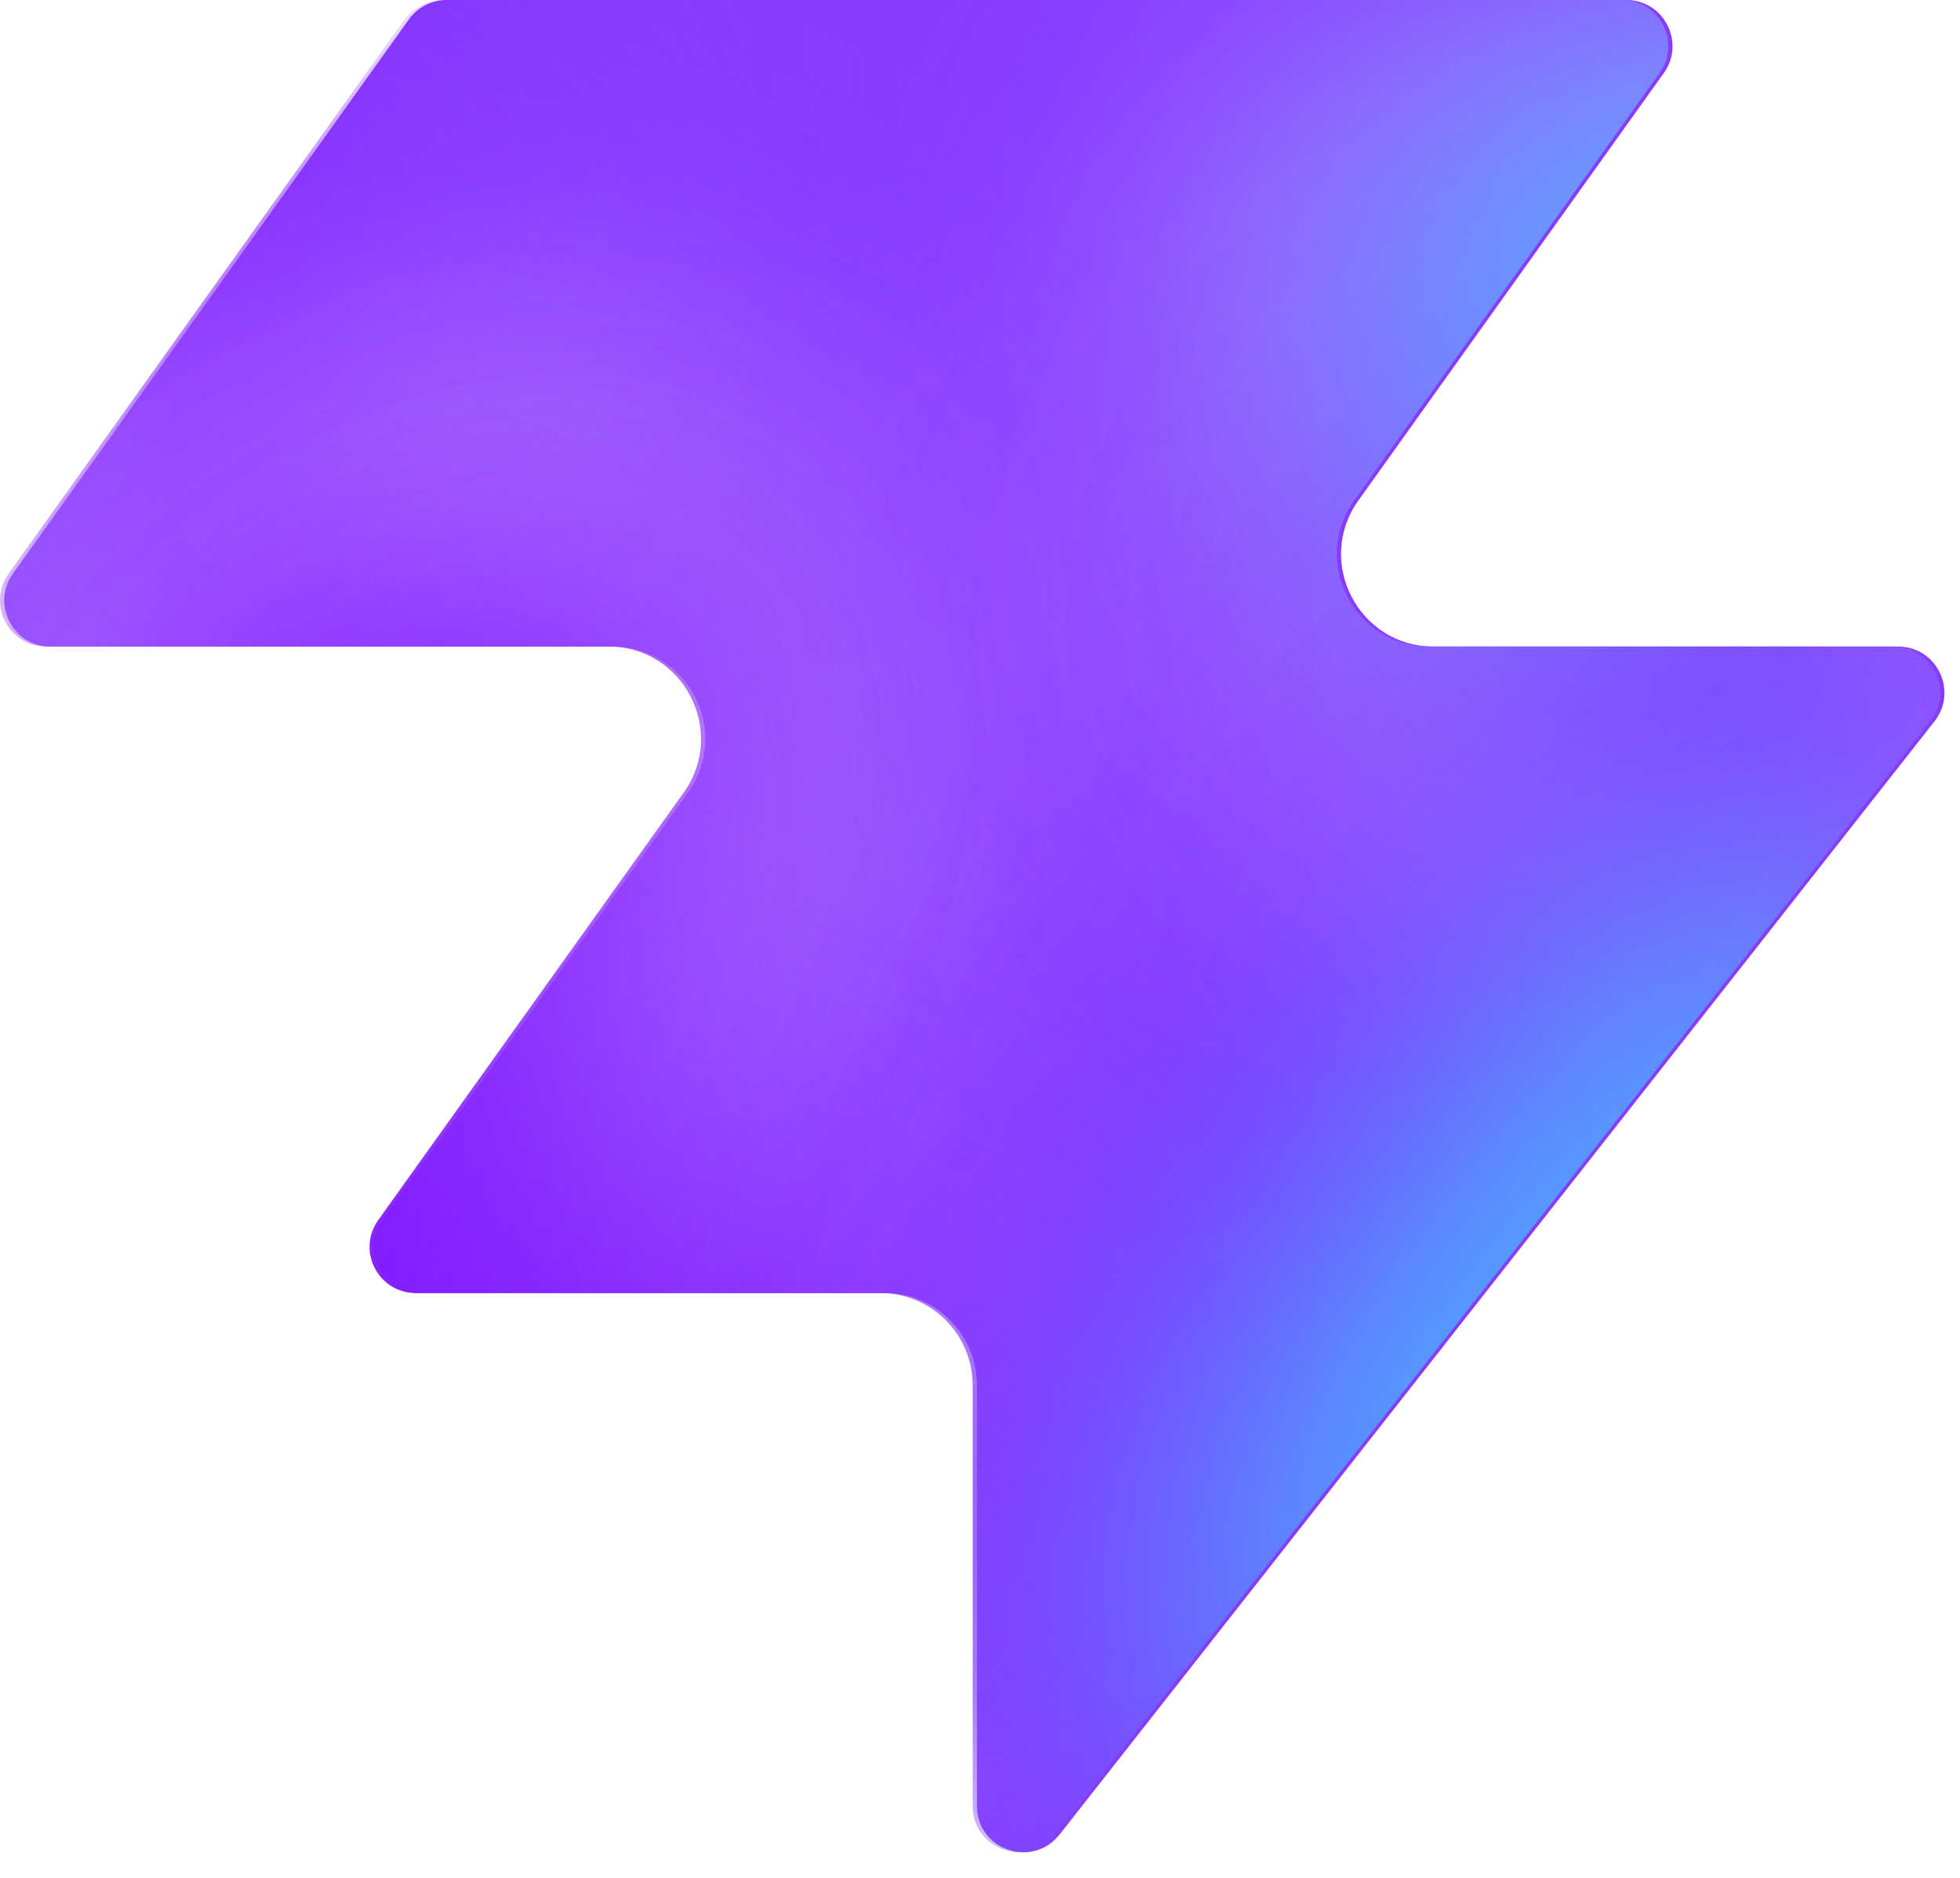
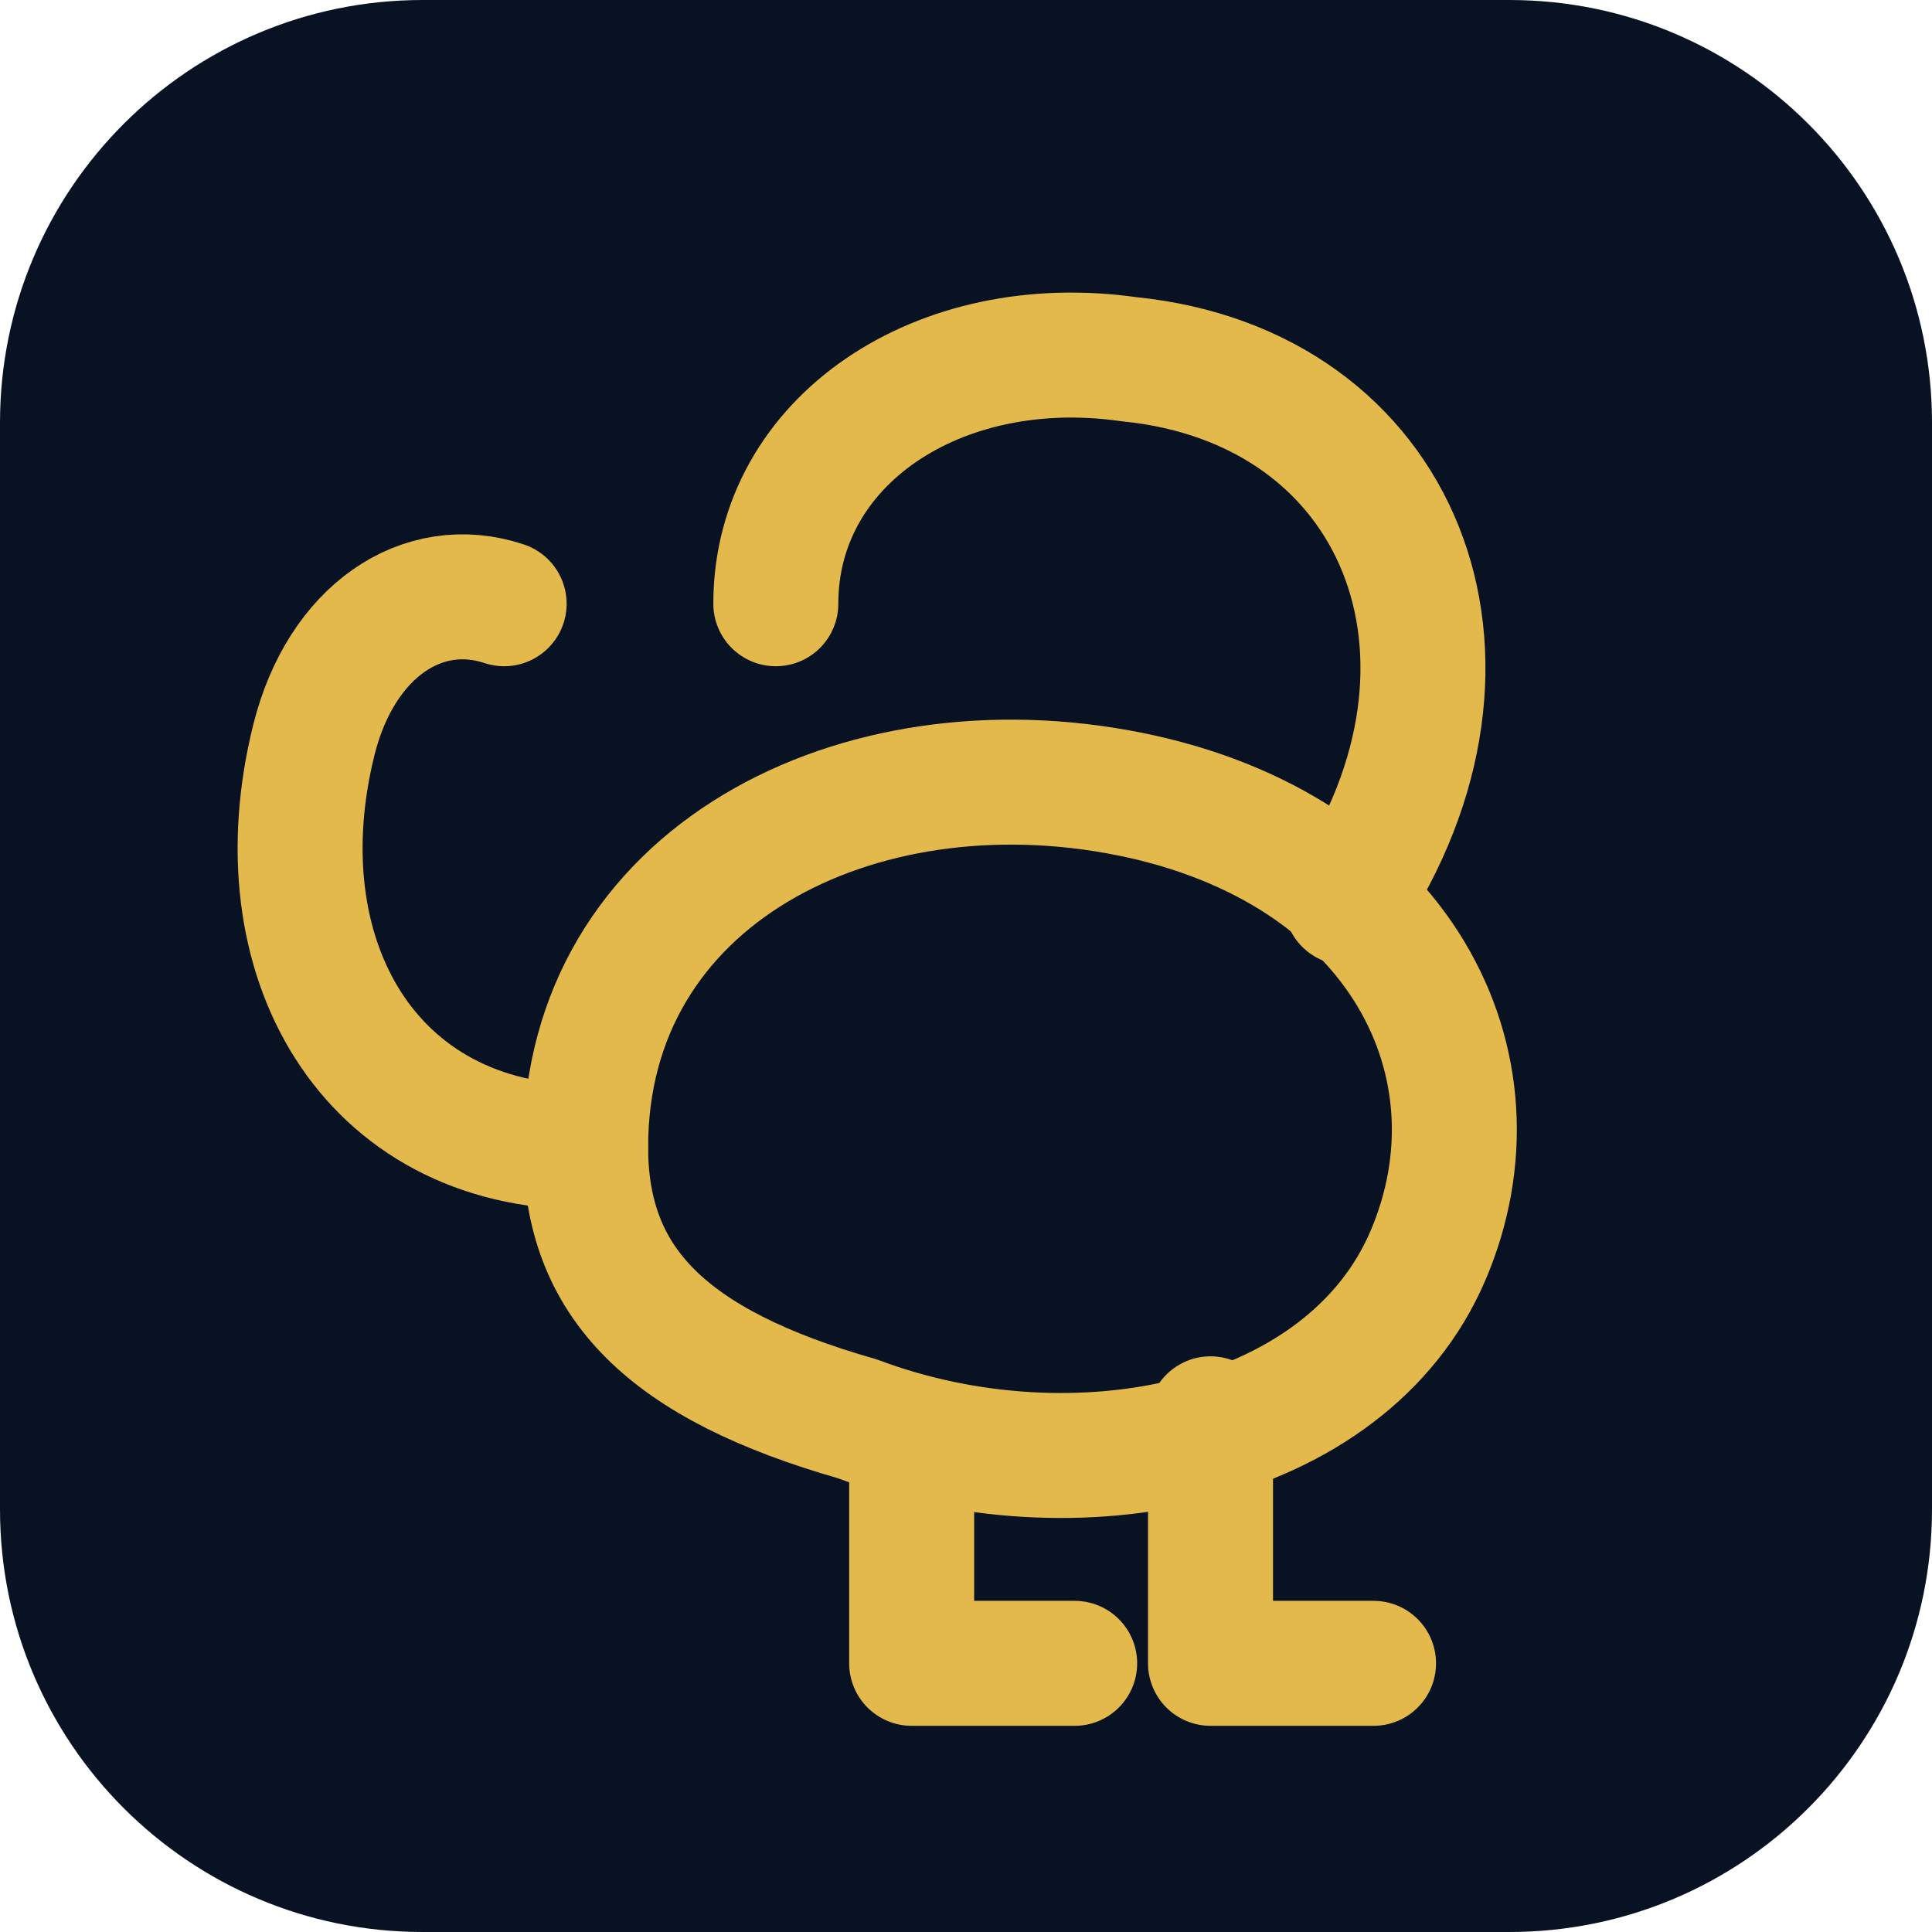
- <svg xmlns="http://www.w3.org/2000/svg" width="48" height="46" fill="none" viewBox="0 0 48 46">
-   <path fill="#863bff" d="M25.946 44.938c-.664.845-2.021.375-2.021-.698V33.937a2.26 2.26 0 0 0-2.262-2.262H10.287c-.92 0-1.456-1.04-.92-1.788l7.48-10.471c1.07-1.497 0-3.578-1.842-3.578H1.237c-.92 0-1.456-1.04-.92-1.788L10.013.474c.214-.297.556-.474.92-.474h28.894c.92 0 1.456 1.04.92 1.788l-7.48 10.471c-1.07 1.498 0 3.579 1.842 3.579h11.377c.943 0 1.473 1.088.89 1.83L25.947 44.94z" style="fill:#863bff;fill:color(display-p3 .525 .23 1);fill-opacity:1" />
-   <mask id="a" width="48" height="46" x="0" y="0" maskUnits="userSpaceOnUse" style="mask-type:alpha">
-     <path fill="#000" d="M25.842 44.938c-.664.844-2.021.375-2.021-.698V33.937a2.26 2.26 0 0 0-2.262-2.262H10.183c-.92 0-1.456-1.04-.92-1.788l7.48-10.471c1.07-1.498 0-3.579-1.842-3.579H1.133c-.92 0-1.456-1.04-.92-1.787L9.91.473c.214-.297.556-.474.92-.474h28.894c.92 0 1.456 1.04.92 1.788l-7.48 10.471c-1.07 1.498 0 3.578 1.842 3.578h11.377c.943 0 1.473 1.088.89 1.832L25.843 44.94z" style="fill:#000;fill-opacity:1" />
-   </mask>
-   <g mask="url(#a)">
-     <g filter="url(#b)">
-       <ellipse cx="5.508" cy="14.704" fill="#ede6ff" rx="5.508" ry="14.704" style="fill:#ede6ff;fill:color(display-p3 .927 .903 1);fill-opacity:1" transform="matrix(.00324 1 1 -.00324 -4.47 31.516)" />
-     </g>
-     <g filter="url(#c)">
-       <ellipse cx="10.399" cy="29.851" fill="#ede6ff" rx="10.399" ry="29.851" style="fill:#ede6ff;fill:color(display-p3 .927 .903 1);fill-opacity:1" transform="matrix(.00324 1 1 -.00324 -39.328 7.883)" />
-     </g>
-     <g filter="url(#d)">
-       <ellipse cx="5.508" cy="30.487" fill="#7e14ff" rx="5.508" ry="30.487" style="fill:#7e14ff;fill:color(display-p3 .492 .077 1);fill-opacity:1" transform="rotate(89.814 -25.913 -14.639)scale(1 -1)" />
-     </g>
-     <g filter="url(#e)">
-       <ellipse cx="5.508" cy="30.599" fill="#7e14ff" rx="5.508" ry="30.599" style="fill:#7e14ff;fill:color(display-p3 .492 .077 1);fill-opacity:1" transform="rotate(89.814 -32.644 -3.334)scale(1 -1)" />
-     </g>
-     <g filter="url(#f)">
-       <ellipse cx="5.508" cy="30.599" fill="#7e14ff" rx="5.508" ry="30.599" style="fill:#7e14ff;fill:color(display-p3 .492 .077 1);fill-opacity:1" transform="matrix(.00324 1 1 -.00324 -34.34 30.47)" />
-     </g>
-     <g filter="url(#g)">
-       <ellipse cx="14.072" cy="22.078" fill="#ede6ff" rx="14.072" ry="22.078" style="fill:#ede6ff;fill:color(display-p3 .927 .903 1);fill-opacity:1" transform="rotate(93.35 24.506 48.493)scale(-1 1)" />
-     </g>
-     <g filter="url(#h)">
-       <ellipse cx="3.47" cy="21.501" fill="#7e14ff" rx="3.47" ry="21.501" style="fill:#7e14ff;fill:color(display-p3 .492 .077 1);fill-opacity:1" transform="rotate(89.009 28.708 47.59)scale(-1 1)" />
-     </g>
-     <g filter="url(#i)">
-       <ellipse cx="3.47" cy="21.501" fill="#7e14ff" rx="3.47" ry="21.501" style="fill:#7e14ff;fill:color(display-p3 .492 .077 1);fill-opacity:1" transform="rotate(89.009 28.708 47.59)scale(-1 1)" />
-     </g>
-     <g filter="url(#j)">
-       <ellipse cx=".387" cy="8.972" fill="#7e14ff" rx="4.407" ry="29.108" style="fill:#7e14ff;fill:color(display-p3 .492 .077 1);fill-opacity:1" transform="rotate(39.51 .387 8.972)" />
-     </g>
-     <g filter="url(#k)">
-       <ellipse cx="47.523" cy="-6.092" fill="#7e14ff" rx="4.407" ry="29.108" style="fill:#7e14ff;fill:color(display-p3 .492 .077 1);fill-opacity:1" transform="rotate(37.892 47.523 -6.092)" />
-     </g>
-     <g filter="url(#l)">
-       <ellipse cx="41.412" cy="6.333" fill="#47bfff" rx="5.971" ry="9.665" style="fill:#47bfff;fill:color(display-p3 .28 .748 1);fill-opacity:1" transform="rotate(37.892 41.412 6.333)" />
-     </g>
-     <g filter="url(#m)">
-       <ellipse cx="-1.879" cy="38.332" fill="#7e14ff" rx="4.407" ry="29.108" style="fill:#7e14ff;fill:color(display-p3 .492 .077 1);fill-opacity:1" transform="rotate(37.892 -1.88 38.332)" />
-     </g>
-     <g filter="url(#n)">
-       <ellipse cx="-1.879" cy="38.332" fill="#7e14ff" rx="4.407" ry="29.108" style="fill:#7e14ff;fill:color(display-p3 .492 .077 1);fill-opacity:1" transform="rotate(37.892 -1.88 38.332)" />
-     </g>
-     <g filter="url(#o)">
-       <ellipse cx="35.651" cy="29.907" fill="#7e14ff" rx="4.407" ry="29.108" style="fill:#7e14ff;fill:color(display-p3 .492 .077 1);fill-opacity:1" transform="rotate(37.892 35.651 29.907)" />
-     </g>
-     <g filter="url(#p)">
-       <ellipse cx="38.418" cy="32.4" fill="#47bfff" rx="5.971" ry="15.297" style="fill:#47bfff;fill:color(display-p3 .28 .748 1);fill-opacity:1" transform="rotate(37.892 38.418 32.4)" />
-     </g>
+ <svg xmlns="http://www.w3.org/2000/svg" viewBox="0 0 64 64" width="64" height="64">
+   <rect width="64" height="64" rx="14" fill="#081222" />
+   <g transform="translate(3.2 2) scale(0.9)" fill="none" stroke="#e3b94c" stroke-width="4.6" stroke-linecap="round" stroke-linejoin="round">
+     <path d="M18 40c0-10 10-15 20-13s14 10 11 17c-3 7-13 9-21 6-7-2-10-5-10-10Z" />
+     <path d="M18 40c-8 0-12-7-10-15 1-4 4-6 7-5" />
+     <path d="M46 31c6-9 2-19-8-20-7-1-13 3-13 9" />
+     <path d="M30 51v8h6M41 50v9h6" />
  </g>
-   <defs>
-     <filter id="b" width="60.045" height="41.654" x="-19.77" y="16.149" color-interpolation-filters="sRGB" filterUnits="userSpaceOnUse">
-       <feFlood flood-opacity="0" result="BackgroundImageFix" />
-       <feBlend in="SourceGraphic" in2="BackgroundImageFix" result="shape" />
-       <feGaussianBlur result="effect1_foregroundBlur_2002_17158" stdDeviation="7.659" />
-     </filter>
-     <filter id="c" width="90.34" height="51.437" x="-54.613" y="-7.533" color-interpolation-filters="sRGB" filterUnits="userSpaceOnUse">
-       <feFlood flood-opacity="0" result="BackgroundImageFix" />
-       <feBlend in="SourceGraphic" in2="BackgroundImageFix" result="shape" />
-       <feGaussianBlur result="effect1_foregroundBlur_2002_17158" stdDeviation="7.659" />
-     </filter>
-     <filter id="d" width="79.355" height="29.4" x="-49.64" y="2.03" color-interpolation-filters="sRGB" filterUnits="userSpaceOnUse">
-       <feFlood flood-opacity="0" result="BackgroundImageFix" />
-       <feBlend in="SourceGraphic" in2="BackgroundImageFix" result="shape" />
-       <feGaussianBlur result="effect1_foregroundBlur_2002_17158" stdDeviation="4.596" />
-     </filter>
-     <filter id="e" width="79.579" height="29.4" x="-45.045" y="20.029" color-interpolation-filters="sRGB" filterUnits="userSpaceOnUse">
-       <feFlood flood-opacity="0" result="BackgroundImageFix" />
-       <feBlend in="SourceGraphic" in2="BackgroundImageFix" result="shape" />
-       <feGaussianBlur result="effect1_foregroundBlur_2002_17158" stdDeviation="4.596" />
-     </filter>
-     <filter id="f" width="79.579" height="29.4" x="-43.513" y="21.178" color-interpolation-filters="sRGB" filterUnits="userSpaceOnUse">
-       <feFlood flood-opacity="0" result="BackgroundImageFix" />
-       <feBlend in="SourceGraphic" in2="BackgroundImageFix" result="shape" />
-       <feGaussianBlur result="effect1_foregroundBlur_2002_17158" stdDeviation="4.596" />
-     </filter>
-     <filter id="g" width="74.749" height="58.852" x="15.756" y="-17.901" color-interpolation-filters="sRGB" filterUnits="userSpaceOnUse">
-       <feFlood flood-opacity="0" result="BackgroundImageFix" />
-       <feBlend in="SourceGraphic" in2="BackgroundImageFix" result="shape" />
-       <feGaussianBlur result="effect1_foregroundBlur_2002_17158" stdDeviation="7.659" />
-     </filter>
-     <filter id="h" width="61.377" height="25.362" x="23.548" y="2.284" color-interpolation-filters="sRGB" filterUnits="userSpaceOnUse">
-       <feFlood flood-opacity="0" result="BackgroundImageFix" />
-       <feBlend in="SourceGraphic" in2="BackgroundImageFix" result="shape" />
-       <feGaussianBlur result="effect1_foregroundBlur_2002_17158" stdDeviation="4.596" />
-     </filter>
-     <filter id="i" width="61.377" height="25.362" x="23.548" y="2.284" color-interpolation-filters="sRGB" filterUnits="userSpaceOnUse">
-       <feFlood flood-opacity="0" result="BackgroundImageFix" />
-       <feBlend in="SourceGraphic" in2="BackgroundImageFix" result="shape" />
-       <feGaussianBlur result="effect1_foregroundBlur_2002_17158" stdDeviation="4.596" />
-     </filter>
-     <filter id="j" width="56.045" height="63.649" x="-27.636" y="-22.853" color-interpolation-filters="sRGB" filterUnits="userSpaceOnUse">
-       <feFlood flood-opacity="0" result="BackgroundImageFix" />
-       <feBlend in="SourceGraphic" in2="BackgroundImageFix" result="shape" />
-       <feGaussianBlur result="effect1_foregroundBlur_2002_17158" stdDeviation="4.596" />
-     </filter>
-     <filter id="k" width="54.814" height="64.646" x="20.116" y="-38.415" color-interpolation-filters="sRGB" filterUnits="userSpaceOnUse">
-       <feFlood flood-opacity="0" result="BackgroundImageFix" />
-       <feBlend in="SourceGraphic" in2="BackgroundImageFix" result="shape" />
-       <feGaussianBlur result="effect1_foregroundBlur_2002_17158" stdDeviation="4.596" />
-     </filter>
-     <filter id="l" width="33.541" height="35.313" x="24.641" y="-11.323" color-interpolation-filters="sRGB" filterUnits="userSpaceOnUse">
-       <feFlood flood-opacity="0" result="BackgroundImageFix" />
-       <feBlend in="SourceGraphic" in2="BackgroundImageFix" result="shape" />
-       <feGaussianBlur result="effect1_foregroundBlur_2002_17158" stdDeviation="4.596" />
-     </filter>
-     <filter id="m" width="54.814" height="64.646" x="-29.286" y="6.009" color-interpolation-filters="sRGB" filterUnits="userSpaceOnUse">
-       <feFlood flood-opacity="0" result="BackgroundImageFix" />
-       <feBlend in="SourceGraphic" in2="BackgroundImageFix" result="shape" />
-       <feGaussianBlur result="effect1_foregroundBlur_2002_17158" stdDeviation="4.596" />
-     </filter>
-     <filter id="n" width="54.814" height="64.646" x="-29.286" y="6.009" color-interpolation-filters="sRGB" filterUnits="userSpaceOnUse">
-       <feFlood flood-opacity="0" result="BackgroundImageFix" />
-       <feBlend in="SourceGraphic" in2="BackgroundImageFix" result="shape" />
-       <feGaussianBlur result="effect1_foregroundBlur_2002_17158" stdDeviation="4.596" />
-     </filter>
-     <filter id="o" width="54.814" height="64.646" x="8.244" y="-2.416" color-interpolation-filters="sRGB" filterUnits="userSpaceOnUse">
-       <feFlood flood-opacity="0" result="BackgroundImageFix" />
-       <feBlend in="SourceGraphic" in2="BackgroundImageFix" result="shape" />
-       <feGaussianBlur result="effect1_foregroundBlur_2002_17158" stdDeviation="4.596" />
-     </filter>
-     <filter id="p" width="39.409" height="43.623" x="18.713" y="10.588" color-interpolation-filters="sRGB" filterUnits="userSpaceOnUse">
-       <feFlood flood-opacity="0" result="BackgroundImageFix" />
-       <feBlend in="SourceGraphic" in2="BackgroundImageFix" result="shape" />
-       <feGaussianBlur result="effect1_foregroundBlur_2002_17158" stdDeviation="4.596" />
-     </filter>
-   </defs>
</svg>
